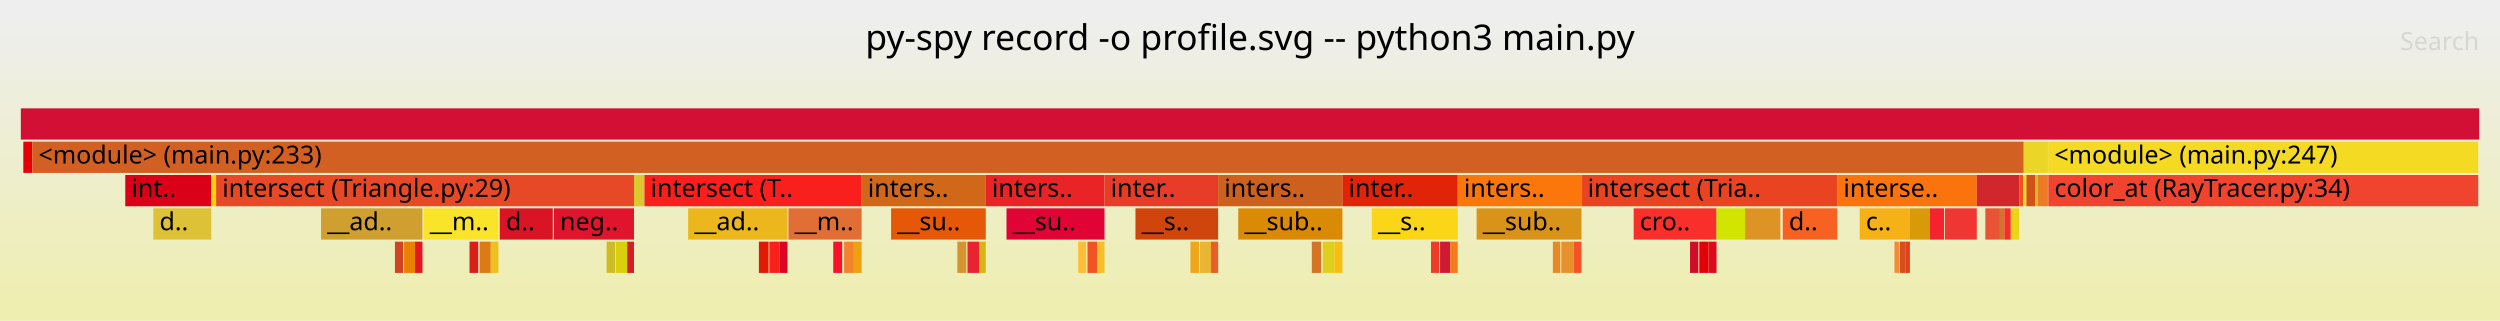
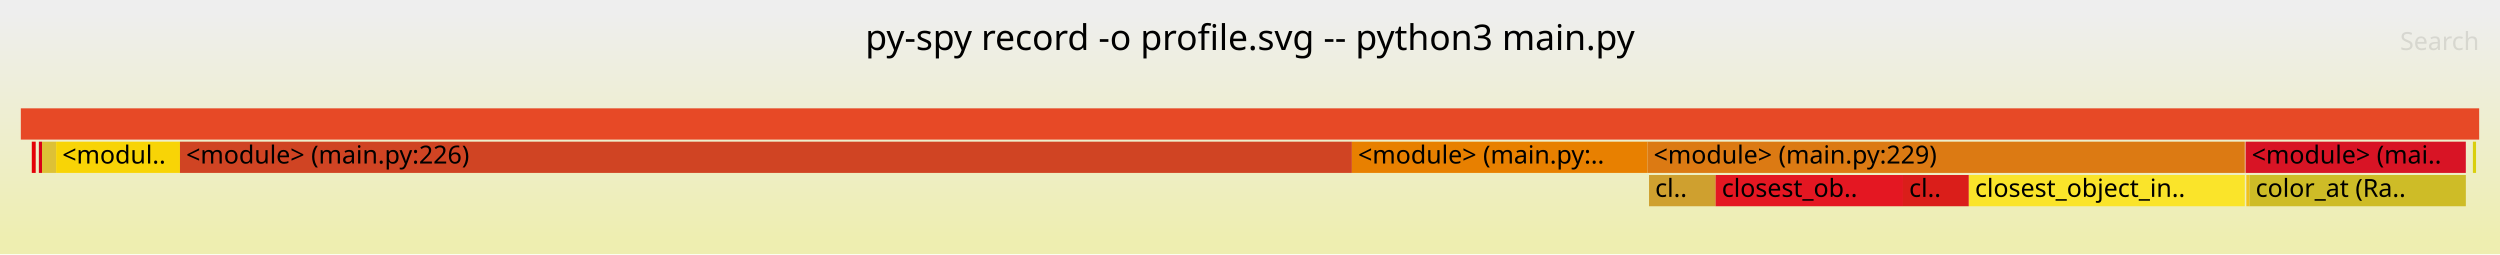
- <svg xmlns="http://www.w3.org/2000/svg" xmlns:ns1="http://github.com/jonhoo/inferno" version="1.1" width="1200" height="154" viewBox="0 0 1200 154">
+ <svg xmlns="http://www.w3.org/2000/svg" xmlns:ns1="http://github.com/jonhoo/inferno" version="1.1" width="1200" height="122" viewBox="0 0 1200 122">
  <defs>
    <linearGradient id="background" y1="0" y2="1" x1="0" x2="0">
      <stop stop-color="#eeeeee" offset="5%" />
      <stop stop-color="#eeeeb0" offset="95%" />
    </linearGradient>
  </defs>
  <style type="text/css">
text { font-family:"Verdana"; font-size:12px; fill:rgb(0,0,0); }
#title { text-anchor:middle; font-size:17px; }
#matched { text-anchor:end; }
#search { text-anchor:end; opacity:0.1; cursor:pointer; }
#search:hover, #search.show { opacity:1; }
#subtitle { text-anchor:middle; font-color:rgb(160,160,160); }
#unzoom { cursor:pointer; }
#frames &gt; *:hover { stroke:black; stroke-width:0.5; cursor:pointer; }
.hide { display:none; }
.parent { opacity:0.5; }
</style>
-   <rect x="0" y="0" width="100%" height="154" fill="url(#background)" />
+   <rect x="0" y="0" width="100%" height="122" fill="url(#background)" />
  <text id="title" x="50%" y="24.00">py-spy record -o profile.svg -- python3 main.py</text>
  <text id="details" x="10" y="40.00"> </text>
  <text id="unzoom" class="hide" x="10" y="24.00">Reset Zoom</text>
  <text id="search" x="1190" y="24.00">Search</text>
-   <text id="matched" x="1190" y="143.00"> </text>
-   <svg id="frames" x="10" width="1180" total_samples="114319">
+   <text id="matched" x="1190" y="111.00"> </text>
+   <svg id="frames" x="10" width="1180" total_samples="3136">
    <g>
-       <rect x="0.101%" y="68" width="0.368%" height="15" fill="rgb(227,0,7)" ns1:x="115" ns1:w="421" />
-       <text x="0.351%" y="78.50" />
+       <rect x="0.446%" y="68" width="0.159%" height="15" fill="rgb(227,0,7)" ns1:x="14" ns1:w="5" />
+       <text x="0.696%" y="78.50" />
    </g>
    <g>
-       <rect x="4.248%" y="84" width="3.498%" height="15" fill="rgb(217,0,24)" ns1:x="4856" ns1:w="3999" />
-       <text x="4.498%" y="94.50">int..</text>
+       <rect x="0.733%" y="68" width="0.128%" height="15" fill="rgb(217,0,24)" ns1:x="23" ns1:w="4" />
+       <text x="0.983%" y="78.50" />
    </g>
    <g>
-       <rect x="5.39%" y="100" width="2.356%" height="15" fill="rgb(221,193,54)" ns1:x="6162" ns1:w="2693" />
-       <text x="5.64%" y="110.50">d..</text>
+       <rect x="0.861%" y="68" width="0.574%" height="15" fill="rgb(221,193,54)" ns1:x="27" ns1:w="18" />
+       <text x="1.111%" y="78.50" />
    </g>
    <g>
-       <rect x="7.746%" y="84" width="0.198%" height="15" fill="rgb(248,212,6)" ns1:x="8855" ns1:w="226" />
-       <text x="7.996%" y="94.50" />
+       <rect x="1.435%" y="68" width="5.038%" height="15" fill="rgb(248,212,6)" ns1:x="45" ns1:w="158" />
+       <text x="1.685%" y="78.50">&lt;modul..</text>
    </g>
    <g>
-       <rect x="15.218%" y="116" width="0.335%" height="15" fill="rgb(208,68,35)" ns1:x="17397" ns1:w="383" />
-       <text x="15.468%" y="126.50" />
+       <rect x="6.473%" y="68" width="47.672%" height="15" fill="rgb(208,68,35)" ns1:x="203" ns1:w="1495" />
+       <text x="6.723%" y="78.50">&lt;module&gt; (main.py:226)</text>
    </g>
    <g>
-       <rect x="15.59%" y="116" width="0.445%" height="15" fill="rgb(232,128,0)" ns1:x="17822" ns1:w="509" />
-       <text x="15.84%" y="126.50" />
+       <rect x="54.145%" y="68" width="12.022%" height="15" fill="rgb(232,128,0)" ns1:x="1698" ns1:w="377" />
+       <text x="54.395%" y="78.50">&lt;module&gt; (main.py:..</text>
    </g>
    <g>
-       <rect x="12.211%" y="100" width="4.126%" height="15" fill="rgb(207,160,47)" ns1:x="13960" ns1:w="4717" />
-       <text x="12.461%" y="110.50">__ad..</text>
+       <rect x="66.231%" y="84" width="2.711%" height="15" fill="rgb(207,160,47)" ns1:x="2077" ns1:w="85" />
+       <text x="66.481%" y="94.50">cl..</text>
    </g>
    <g>
-       <rect x="16.035%" y="116" width="0.303%" height="15" fill="rgb(228,23,34)" ns1:x="18331" ns1:w="346" />
-       <text x="16.285%" y="126.50" />
+       <rect x="68.941%" y="84" width="7.621%" height="15" fill="rgb(228,23,34)" ns1:x="2162" ns1:w="239" />
+       <text x="69.191%" y="94.50">closest_ob..</text>
    </g>
    <g>
-       <rect x="18.252%" y="116" width="0.354%" height="15" fill="rgb(218,30,26)" ns1:x="20866" ns1:w="405" />
-       <text x="18.502%" y="126.50" />
+       <rect x="76.562%" y="84" width="2.679%" height="15" fill="rgb(218,30,26)" ns1:x="2401" ns1:w="84" />
+       <text x="76.812%" y="94.50">cl..</text>
    </g>
    <g>
-       <rect x="18.662%" y="116" width="0.454%" height="15" fill="rgb(220,122,19)" ns1:x="21334" ns1:w="519" />
-       <text x="18.912%" y="126.50" />
+       <rect x="66.167%" y="68" width="24.299%" height="15" fill="rgb(220,122,19)" ns1:x="2075" ns1:w="762" />
+       <text x="66.417%" y="78.50">&lt;module&gt; (main.py:229)</text>
    </g>
    <g>
-       <rect x="16.385%" y="100" width="3.043%" height="15" fill="rgb(250,228,42)" ns1:x="18731" ns1:w="3479" />
-       <text x="16.635%" y="110.50">__m..</text>
+       <rect x="79.241%" y="84" width="11.225%" height="15" fill="rgb(250,228,42)" ns1:x="2485" ns1:w="352" />
+       <text x="79.491%" y="94.50">closest_object_in..</text>
    </g>
    <g>
-       <rect x="19.116%" y="116" width="0.312%" height="15" fill="rgb(240,193,28)" ns1:x="21853" ns1:w="357" />
-       <text x="19.366%" y="126.50" />
+       <rect x="90.529%" y="84" width="0.128%" height="15" fill="rgb(240,193,28)" ns1:x="2839" ns1:w="4" />
+       <text x="90.779%" y="94.50" />
    </g>
    <g>
-       <rect x="19.482%" y="100" width="2.157%" height="15" fill="rgb(216,20,37)" ns1:x="22271" ns1:w="2466" />
-       <text x="19.732%" y="110.50">d..</text>
+       <rect x="90.497%" y="68" width="8.96%" height="15" fill="rgb(216,20,37)" ns1:x="2838" ns1:w="281" />
+       <text x="90.747%" y="78.50">&lt;module&gt; (mai..</text>
    </g>
    <g>
-       <rect x="23.827%" y="116" width="0.352%" height="15" fill="rgb(206,188,39)" ns1:x="27239" ns1:w="402" />
-       <text x="24.077%" y="126.50" />
+       <rect x="90.657%" y="84" width="8.801%" height="15" fill="rgb(206,188,39)" ns1:x="2843" ns1:w="276" />
+       <text x="90.907%" y="94.50">color_at (Ra..</text>
    </g>
    <g>
-       <rect x="24.207%" y="116" width="0.459%" height="15" fill="rgb(217,207,13)" ns1:x="27673" ns1:w="525" />
-       <text x="24.457%" y="126.50" />
+       <rect x="99.745%" y="68" width="0.128%" height="15" fill="rgb(217,207,13)" ns1:x="3128" ns1:w="4" />
+       <text x="99.995%" y="78.50" />
    </g>
    <g>
-       <rect x="7.944%" y="84" width="16.999%" height="15" fill="rgb(231,73,38)" ns1:x="9081" ns1:w="19433" />
-       <text x="8.194%" y="94.50">intersect (Triangle.py:29)</text>
-     </g>
-     <g>
-       <rect x="21.682%" y="100" width="3.26%" height="15" fill="rgb(225,20,46)" ns1:x="24787" ns1:w="3727" />
-       <text x="21.932%" y="110.50">neg..</text>
-     </g>
-     <g>
-       <rect x="24.666%" y="116" width="0.276%" height="15" fill="rgb(210,31,41)" ns1:x="28198" ns1:w="316" />
-       <text x="24.916%" y="126.50" />
-     </g>
-     <g>
-       <rect x="24.942%" y="84" width="0.425%" height="15" fill="rgb(221,200,47)" ns1:x="28514" ns1:w="486" />
-       <text x="25.192%" y="94.50" />
-     </g>
-     <g>
-       <rect x="30.022%" y="116" width="0.395%" height="15" fill="rgb(226,26,5)" ns1:x="34321" ns1:w="451" />
-       <text x="30.272%" y="126.50" />
-     </g>
-     <g>
-       <rect x="30.448%" y="116" width="0.413%" height="15" fill="rgb(249,33,26)" ns1:x="34808" ns1:w="472" />
-       <text x="30.698%" y="126.50" />
-     </g>
-     <g>
-       <rect x="27.144%" y="100" width="4.041%" height="15" fill="rgb(235,183,28)" ns1:x="31031" ns1:w="4620" />
-       <text x="27.394%" y="110.50">__ad..</text>
-     </g>
-     <g>
-       <rect x="30.861%" y="116" width="0.325%" height="15" fill="rgb(221,5,38)" ns1:x="35280" ns1:w="371" />
-       <text x="31.111%" y="126.50" />
-     </g>
-     <g>
-       <rect x="33.048%" y="116" width="0.362%" height="15" fill="rgb(247,18,42)" ns1:x="37780" ns1:w="414" />
-       <text x="33.298%" y="126.50" />
-     </g>
-     <g>
-       <rect x="33.491%" y="116" width="0.396%" height="15" fill="rgb(241,131,45)" ns1:x="38287" ns1:w="453" />
-       <text x="33.741%" y="126.50" />
-     </g>
-     <g>
-       <rect x="25.368%" y="84" width="8.834%" height="15" fill="rgb(249,31,29)" ns1:x="29000" ns1:w="10099" />
-       <text x="25.618%" y="94.50">intersect (T..</text>
-     </g>
-     <g>
-       <rect x="31.225%" y="100" width="2.977%" height="15" fill="rgb(225,111,53)" ns1:x="35696" ns1:w="3403" />
-       <text x="31.475%" y="110.50">__m..</text>
-     </g>
-     <g>
-       <rect x="33.888%" y="116" width="0.314%" height="15" fill="rgb(238,160,17)" ns1:x="38740" ns1:w="359" />
-       <text x="34.138%" y="126.50" />
-     </g>
-     <g>
-       <rect x="38.095%" y="116" width="0.364%" height="15" fill="rgb(214,148,48)" ns1:x="43550" ns1:w="416" />
-       <text x="38.345%" y="126.50" />
-     </g>
-     <g>
-       <rect x="38.507%" y="116" width="0.473%" height="15" fill="rgb(232,36,49)" ns1:x="44021" ns1:w="541" />
-       <text x="38.757%" y="126.50" />
-     </g>
-     <g>
-       <rect x="34.202%" y="84" width="5.05%" height="15" fill="rgb(209,103,24)" ns1:x="39099" ns1:w="5773" />
-       <text x="34.452%" y="94.50">inters..</text>
-     </g>
-     <g>
-       <rect x="35.4%" y="100" width="3.852%" height="15" fill="rgb(229,88,8)" ns1:x="40469" ns1:w="4403" />
-       <text x="35.65%" y="110.50">__su..</text>
-     </g>
-     <g>
-       <rect x="38.98%" y="116" width="0.271%" height="15" fill="rgb(213,181,19)" ns1:x="44562" ns1:w="310" />
-       <text x="39.23%" y="126.50" />
-     </g>
-     <g>
-       <rect x="43.01%" y="116" width="0.325%" height="15" fill="rgb(254,191,54)" ns1:x="49168" ns1:w="371" />
-       <text x="43.26%" y="126.50" />
-     </g>
-     <g>
-       <rect x="43.389%" y="116" width="0.406%" height="15" fill="rgb(241,83,37)" ns1:x="49602" ns1:w="464" />
-       <text x="43.639%" y="126.50" />
-     </g>
-     <g>
-       <rect x="39.252%" y="84" width="4.83%" height="15" fill="rgb(233,36,39)" ns1:x="44872" ns1:w="5522" />
-       <text x="39.502%" y="94.50">inters..</text>
-     </g>
-     <g>
-       <rect x="40.095%" y="100" width="3.987%" height="15" fill="rgb(226,3,54)" ns1:x="45836" ns1:w="4558" />
-       <text x="40.345%" y="110.50">__su..</text>
-     </g>
-     <g>
-       <rect x="43.795%" y="116" width="0.287%" height="15" fill="rgb(245,192,40)" ns1:x="50066" ns1:w="328" />
-       <text x="44.045%" y="126.50" />
-     </g>
-     <g>
-       <rect x="47.577%" y="116" width="0.349%" height="15" fill="rgb(238,167,29)" ns1:x="54389" ns1:w="399" />
-       <text x="47.827%" y="126.50" />
-     </g>
-     <g>
-       <rect x="47.967%" y="116" width="0.444%" height="15" fill="rgb(232,182,51)" ns1:x="54835" ns1:w="507" />
-       <text x="48.217%" y="126.50" />
-     </g>
-     <g>
-       <rect x="44.082%" y="84" width="4.621%" height="15" fill="rgb(231,60,39)" ns1:x="50394" ns1:w="5283" />
-       <text x="44.332%" y="94.50">inter..</text>
-     </g>
-     <g>
-       <rect x="45.341%" y="100" width="3.362%" height="15" fill="rgb(208,69,12)" ns1:x="51833" ns1:w="3844" />
-       <text x="45.591%" y="110.50">__s..</text>
-     </g>
-     <g>
-       <rect x="48.41%" y="116" width="0.293%" height="15" fill="rgb(235,93,37)" ns1:x="55342" ns1:w="335" />
-       <text x="48.66%" y="126.50" />
-     </g>
-     <g>
-       <rect x="52.515%" y="116" width="0.379%" height="15" fill="rgb(213,116,39)" ns1:x="60035" ns1:w="433" />
-       <text x="52.765%" y="126.50" />
-     </g>
-     <g>
-       <rect x="52.959%" y="116" width="0.474%" height="15" fill="rgb(222,207,29)" ns1:x="60542" ns1:w="542" />
-       <text x="53.209%" y="126.50" />
-     </g>
-     <g>
-       <rect x="48.703%" y="84" width="5.056%" height="15" fill="rgb(206,96,30)" ns1:x="55677" ns1:w="5780" />
-       <text x="48.953%" y="94.50">inters..</text>
-     </g>
-     <g>
-       <rect x="49.521%" y="100" width="4.238%" height="15" fill="rgb(218,138,4)" ns1:x="56612" ns1:w="4845" />
-       <text x="49.771%" y="110.50">__sub..</text>
-     </g>
-     <g>
-       <rect x="53.433%" y="116" width="0.326%" height="15" fill="rgb(250,191,14)" ns1:x="61084" ns1:w="373" />
-       <text x="53.683%" y="126.50" />
-     </g>
-     <g>
-       <rect x="57.362%" y="116" width="0.333%" height="15" fill="rgb(239,60,40)" ns1:x="65576" ns1:w="381" />
-       <text x="57.612%" y="126.50" />
-     </g>
-     <g>
-       <rect x="57.731%" y="116" width="0.422%" height="15" fill="rgb(206,27,48)" ns1:x="65998" ns1:w="483" />
-       <text x="57.981%" y="126.50" />
-     </g>
-     <g>
-       <rect x="53.759%" y="84" width="4.692%" height="15" fill="rgb(225,35,8)" ns1:x="61457" ns1:w="5364" />
-       <text x="54.009%" y="94.50">inter..</text>
-     </g>
-     <g>
-       <rect x="54.958%" y="100" width="3.494%" height="15" fill="rgb(250,213,24)" ns1:x="62827" ns1:w="3994" />
-       <text x="55.208%" y="110.50">__s..</text>
-     </g>
-     <g>
-       <rect x="58.154%" y="116" width="0.297%" height="15" fill="rgb(247,123,22)" ns1:x="66481" ns1:w="340" />
-       <text x="58.404%" y="126.50" />
-     </g>
-     <g>
-       <rect x="62.32%" y="116" width="0.303%" height="15" fill="rgb(231,138,38)" ns1:x="71244" ns1:w="347" />
-       <text x="62.57%" y="126.50" />
-     </g>
-     <g>
-       <rect x="62.663%" y="116" width="0.51%" height="15" fill="rgb(231,145,46)" ns1:x="71636" ns1:w="583" />
-       <text x="62.913%" y="126.50" />
-     </g>
-     <g>
-       <rect x="58.451%" y="84" width="5.033%" height="15" fill="rgb(251,118,11)" ns1:x="66821" ns1:w="5754" />
-       <text x="58.701%" y="94.50">inters..</text>
-     </g>
-     <g>
-       <rect x="59.218%" y="100" width="4.266%" height="15" fill="rgb(217,147,25)" ns1:x="67698" ns1:w="4877" />
-       <text x="59.468%" y="110.50">__sub..</text>
-     </g>
-     <g>
-       <rect x="63.173%" y="116" width="0.311%" height="15" fill="rgb(247,81,37)" ns1:x="72219" ns1:w="356" />
-       <text x="63.423%" y="126.50" />
-     </g>
-     <g>
-       <rect x="67.9%" y="116" width="0.339%" height="15" fill="rgb(209,12,38)" ns1:x="77622" ns1:w="387" />
-       <text x="68.15%" y="126.50" />
-     </g>
-     <g>
-       <rect x="68.277%" y="116" width="0.371%" height="15" fill="rgb(227,1,9)" ns1:x="78054" ns1:w="424" />
-       <text x="68.527%" y="126.50" />
-     </g>
-     <g>
-       <rect x="65.607%" y="100" width="3.37%" height="15" fill="rgb(248,47,43)" ns1:x="75001" ns1:w="3853" />
-       <text x="65.857%" y="110.50">cro..</text>
-     </g>
-     <g>
-       <rect x="68.648%" y="116" width="0.329%" height="15" fill="rgb(221,10,30)" ns1:x="78478" ns1:w="376" />
-       <text x="68.898%" y="126.50" />
-     </g>
-     <g>
-       <rect x="68.977%" y="100" width="1.161%" height="15" fill="rgb(210,229,1)" ns1:x="78854" ns1:w="1327" />
-       <text x="69.227%" y="110.50" />
-     </g>
-     <g>
-       <rect x="70.138%" y="100" width="1.436%" height="15" fill="rgb(222,148,37)" ns1:x="80181" ns1:w="1642" />
-       <text x="70.388%" y="110.50" />
-     </g>
-     <g>
-       <rect x="63.485%" y="84" width="10.402%" height="15" fill="rgb(234,67,33)" ns1:x="72575" ns1:w="11892" />
-       <text x="63.735%" y="94.50">intersect (Tria..</text>
-     </g>
-     <g>
-       <rect x="71.671%" y="100" width="2.217%" height="15" fill="rgb(247,98,35)" ns1:x="81933" ns1:w="2534" />
-       <text x="71.921%" y="110.50">d..</text>
-     </g>
-     <g>
-       <rect x="76.215%" y="116" width="0.19%" height="15" fill="rgb(247,138,52)" ns1:x="87128" ns1:w="217" />
-       <text x="76.465%" y="126.50" />
-     </g>
-     <g>
-       <rect x="76.435%" y="116" width="0.241%" height="15" fill="rgb(213,79,30)" ns1:x="87380" ns1:w="276" />
-       <text x="76.685%" y="126.50" />
-     </g>
-     <g>
-       <rect x="74.802%" y="100" width="2.042%" height="15" fill="rgb(246,177,23)" ns1:x="85513" ns1:w="2334" />
-       <text x="75.052%" y="110.50">c..</text>
-     </g>
-     <g>
-       <rect x="76.677%" y="116" width="0.167%" height="15" fill="rgb(230,62,27)" ns1:x="87656" ns1:w="191" />
-       <text x="76.927%" y="126.50" />
-     </g>
-     <g>
-       <rect x="76.844%" y="100" width="0.813%" height="15" fill="rgb(216,154,8)" ns1:x="87847" ns1:w="929" />
-       <text x="77.094%" y="110.50" />
-     </g>
-     <g>
-       <rect x="77.656%" y="100" width="0.578%" height="15" fill="rgb(244,35,45)" ns1:x="88776" ns1:w="661" />
-       <text x="77.906%" y="110.50" />
-     </g>
-     <g>
-       <rect x="73.887%" y="84" width="5.677%" height="15" fill="rgb(251,115,12)" ns1:x="84467" ns1:w="6490" />
-       <text x="74.137%" y="94.50">interse..</text>
-     </g>
-     <g>
-       <rect x="78.269%" y="100" width="1.296%" height="15" fill="rgb(240,54,50)" ns1:x="89476" ns1:w="1481" />
-       <text x="78.519%" y="110.50" />
-     </g>
-     <g>
-       <rect x="79.912%" y="100" width="0.594%" height="15" fill="rgb(233,84,52)" ns1:x="91355" ns1:w="679" />
-       <text x="80.162%" y="110.50" />
-     </g>
-     <g>
-       <rect x="80.506%" y="100" width="0.181%" height="15" fill="rgb(207,117,47)" ns1:x="92034" ns1:w="207" />
-       <text x="80.756%" y="110.50" />
-     </g>
-     <g>
-       <rect x="80.687%" y="100" width="0.259%" height="15" fill="rgb(249,43,39)" ns1:x="92241" ns1:w="296" />
-       <text x="80.937%" y="110.50" />
-     </g>
-     <g>
-       <rect x="79.564%" y="84" width="1.725%" height="15" fill="rgb(209,38,44)" ns1:x="90957" ns1:w="1972" />
-       <text x="79.814%" y="94.50" />
-     </g>
-     <g>
-       <rect x="80.948%" y="100" width="0.341%" height="15" fill="rgb(236,212,23)" ns1:x="92539" ns1:w="390" />
-       <text x="81.198%" y="110.50" />
-     </g>
-     <g>
-       <rect x="81.289%" y="84" width="0.161%" height="15" fill="rgb(242,79,21)" ns1:x="92929" ns1:w="184" />
-       <text x="81.539%" y="94.50" />
-     </g>
-     <g>
-       <rect x="0.469%" y="68" width="81.005%" height="15" fill="rgb(211,96,35)" ns1:x="536" ns1:w="92604" />
-       <text x="0.719%" y="78.50">&lt;module&gt; (main.py:233)</text>
-     </g>
-     <g>
-       <rect x="81.475%" y="84" width="0.108%" height="15" fill="rgb(253,215,40)" ns1:x="93141" ns1:w="124" />
-       <text x="81.725%" y="94.50" />
-     </g>
-     <g>
-       <rect x="81.583%" y="84" width="0.367%" height="15" fill="rgb(211,81,21)" ns1:x="93265" ns1:w="420" />
-       <text x="81.833%" y="94.50" />
-     </g>
-     <g>
-       <rect x="81.951%" y="84" width="0.102%" height="15" fill="rgb(208,190,38)" ns1:x="93685" ns1:w="117" />
-       <text x="82.201%" y="94.50" />
-     </g>
-     <g>
-       <rect x="81.474%" y="68" width="0.984%" height="15" fill="rgb(235,213,38)" ns1:x="93140" ns1:w="1125" />
-       <text x="81.724%" y="78.50" />
-     </g>
-     <g>
-       <rect x="82.053%" y="84" width="0.405%" height="15" fill="rgb(237,122,38)" ns1:x="93802" ns1:w="463" />
-       <text x="82.303%" y="94.50" />
-     </g>
-     <g>
-       <rect x="82.468%" y="68" width="17.494%" height="15" fill="rgb(244,218,35)" ns1:x="94276" ns1:w="19999" />
-       <text x="82.718%" y="78.50">&lt;module&gt; (main.py:247)</text>
-     </g>
-     <g>
-       <rect x="82.473%" y="84" width="17.489%" height="15" fill="rgb(240,68,47)" ns1:x="94282" ns1:w="19993" />
-       <text x="82.723%" y="94.50">color_at (RayTracer.py:34)</text>
-     </g>
-     <g>
-       <rect x="0%" y="52" width="100%" height="15" fill="rgb(210,16,53)" ns1:x="0" ns1:w="114319" />
+       <rect x="0%" y="52" width="100%" height="15" fill="rgb(231,73,38)" ns1:x="0" ns1:w="3136" />
      <text x="0.25%" y="62.50" />
    </g>
  </svg>
</svg>
